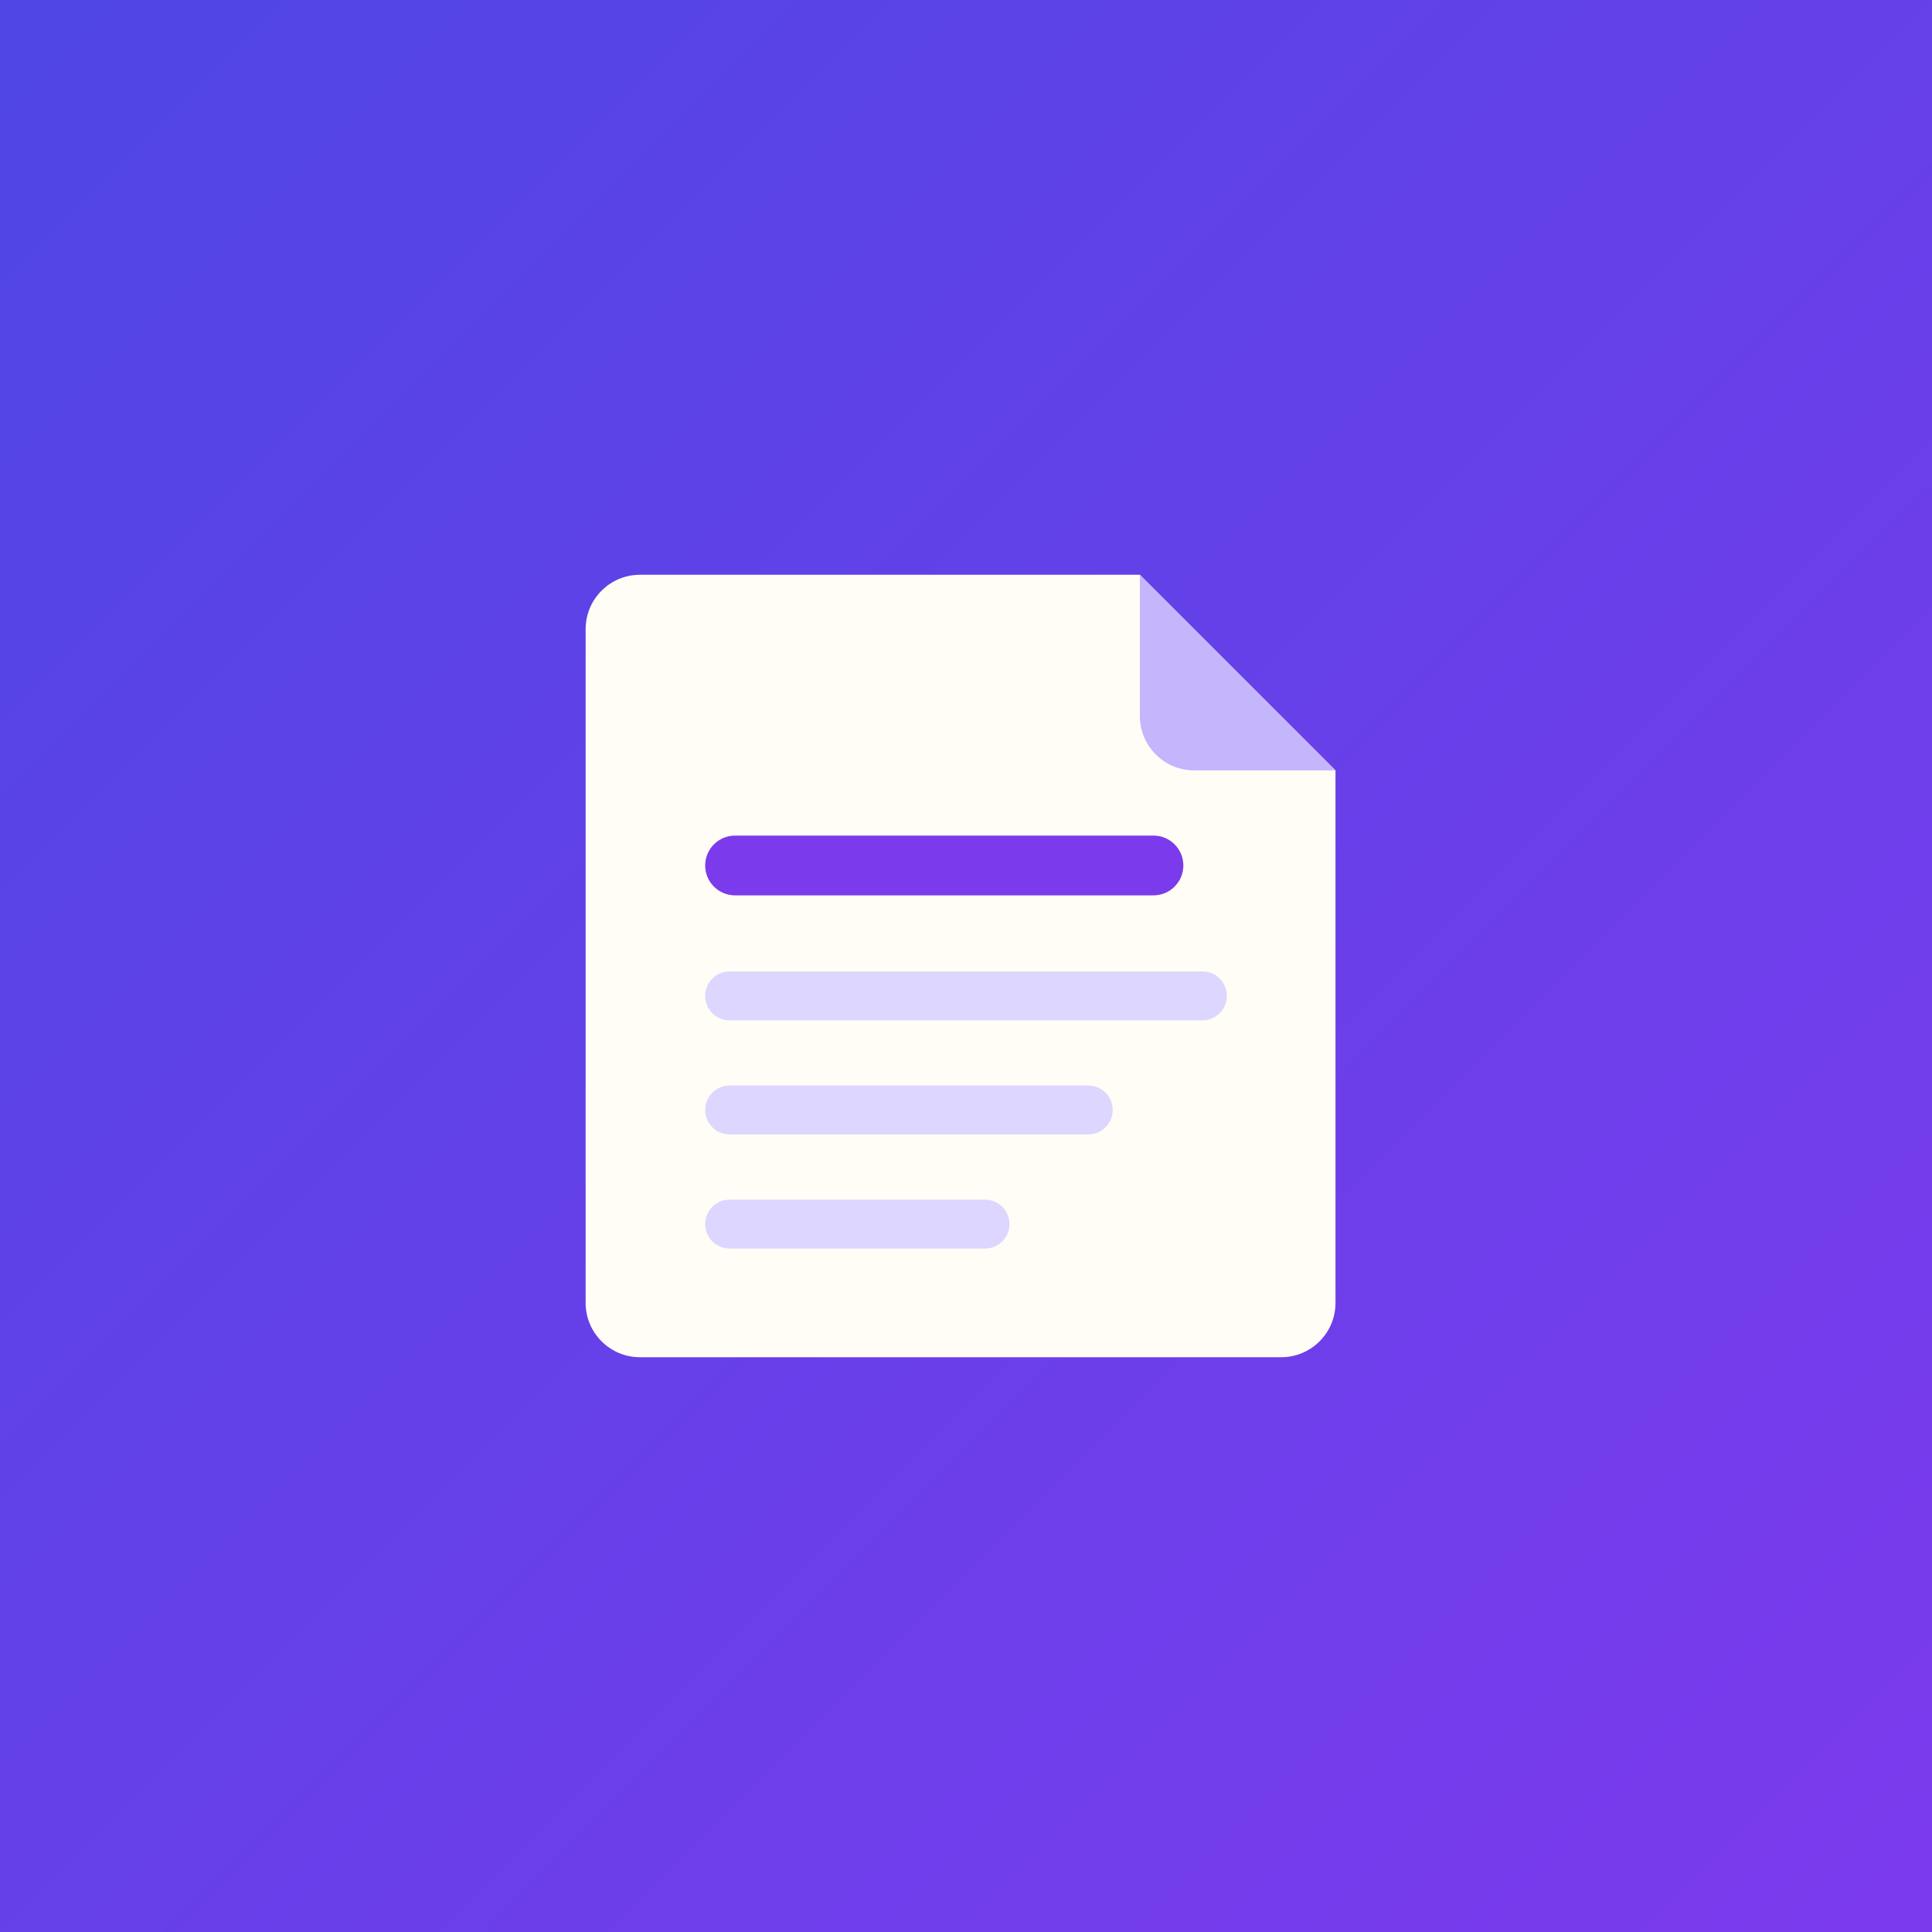
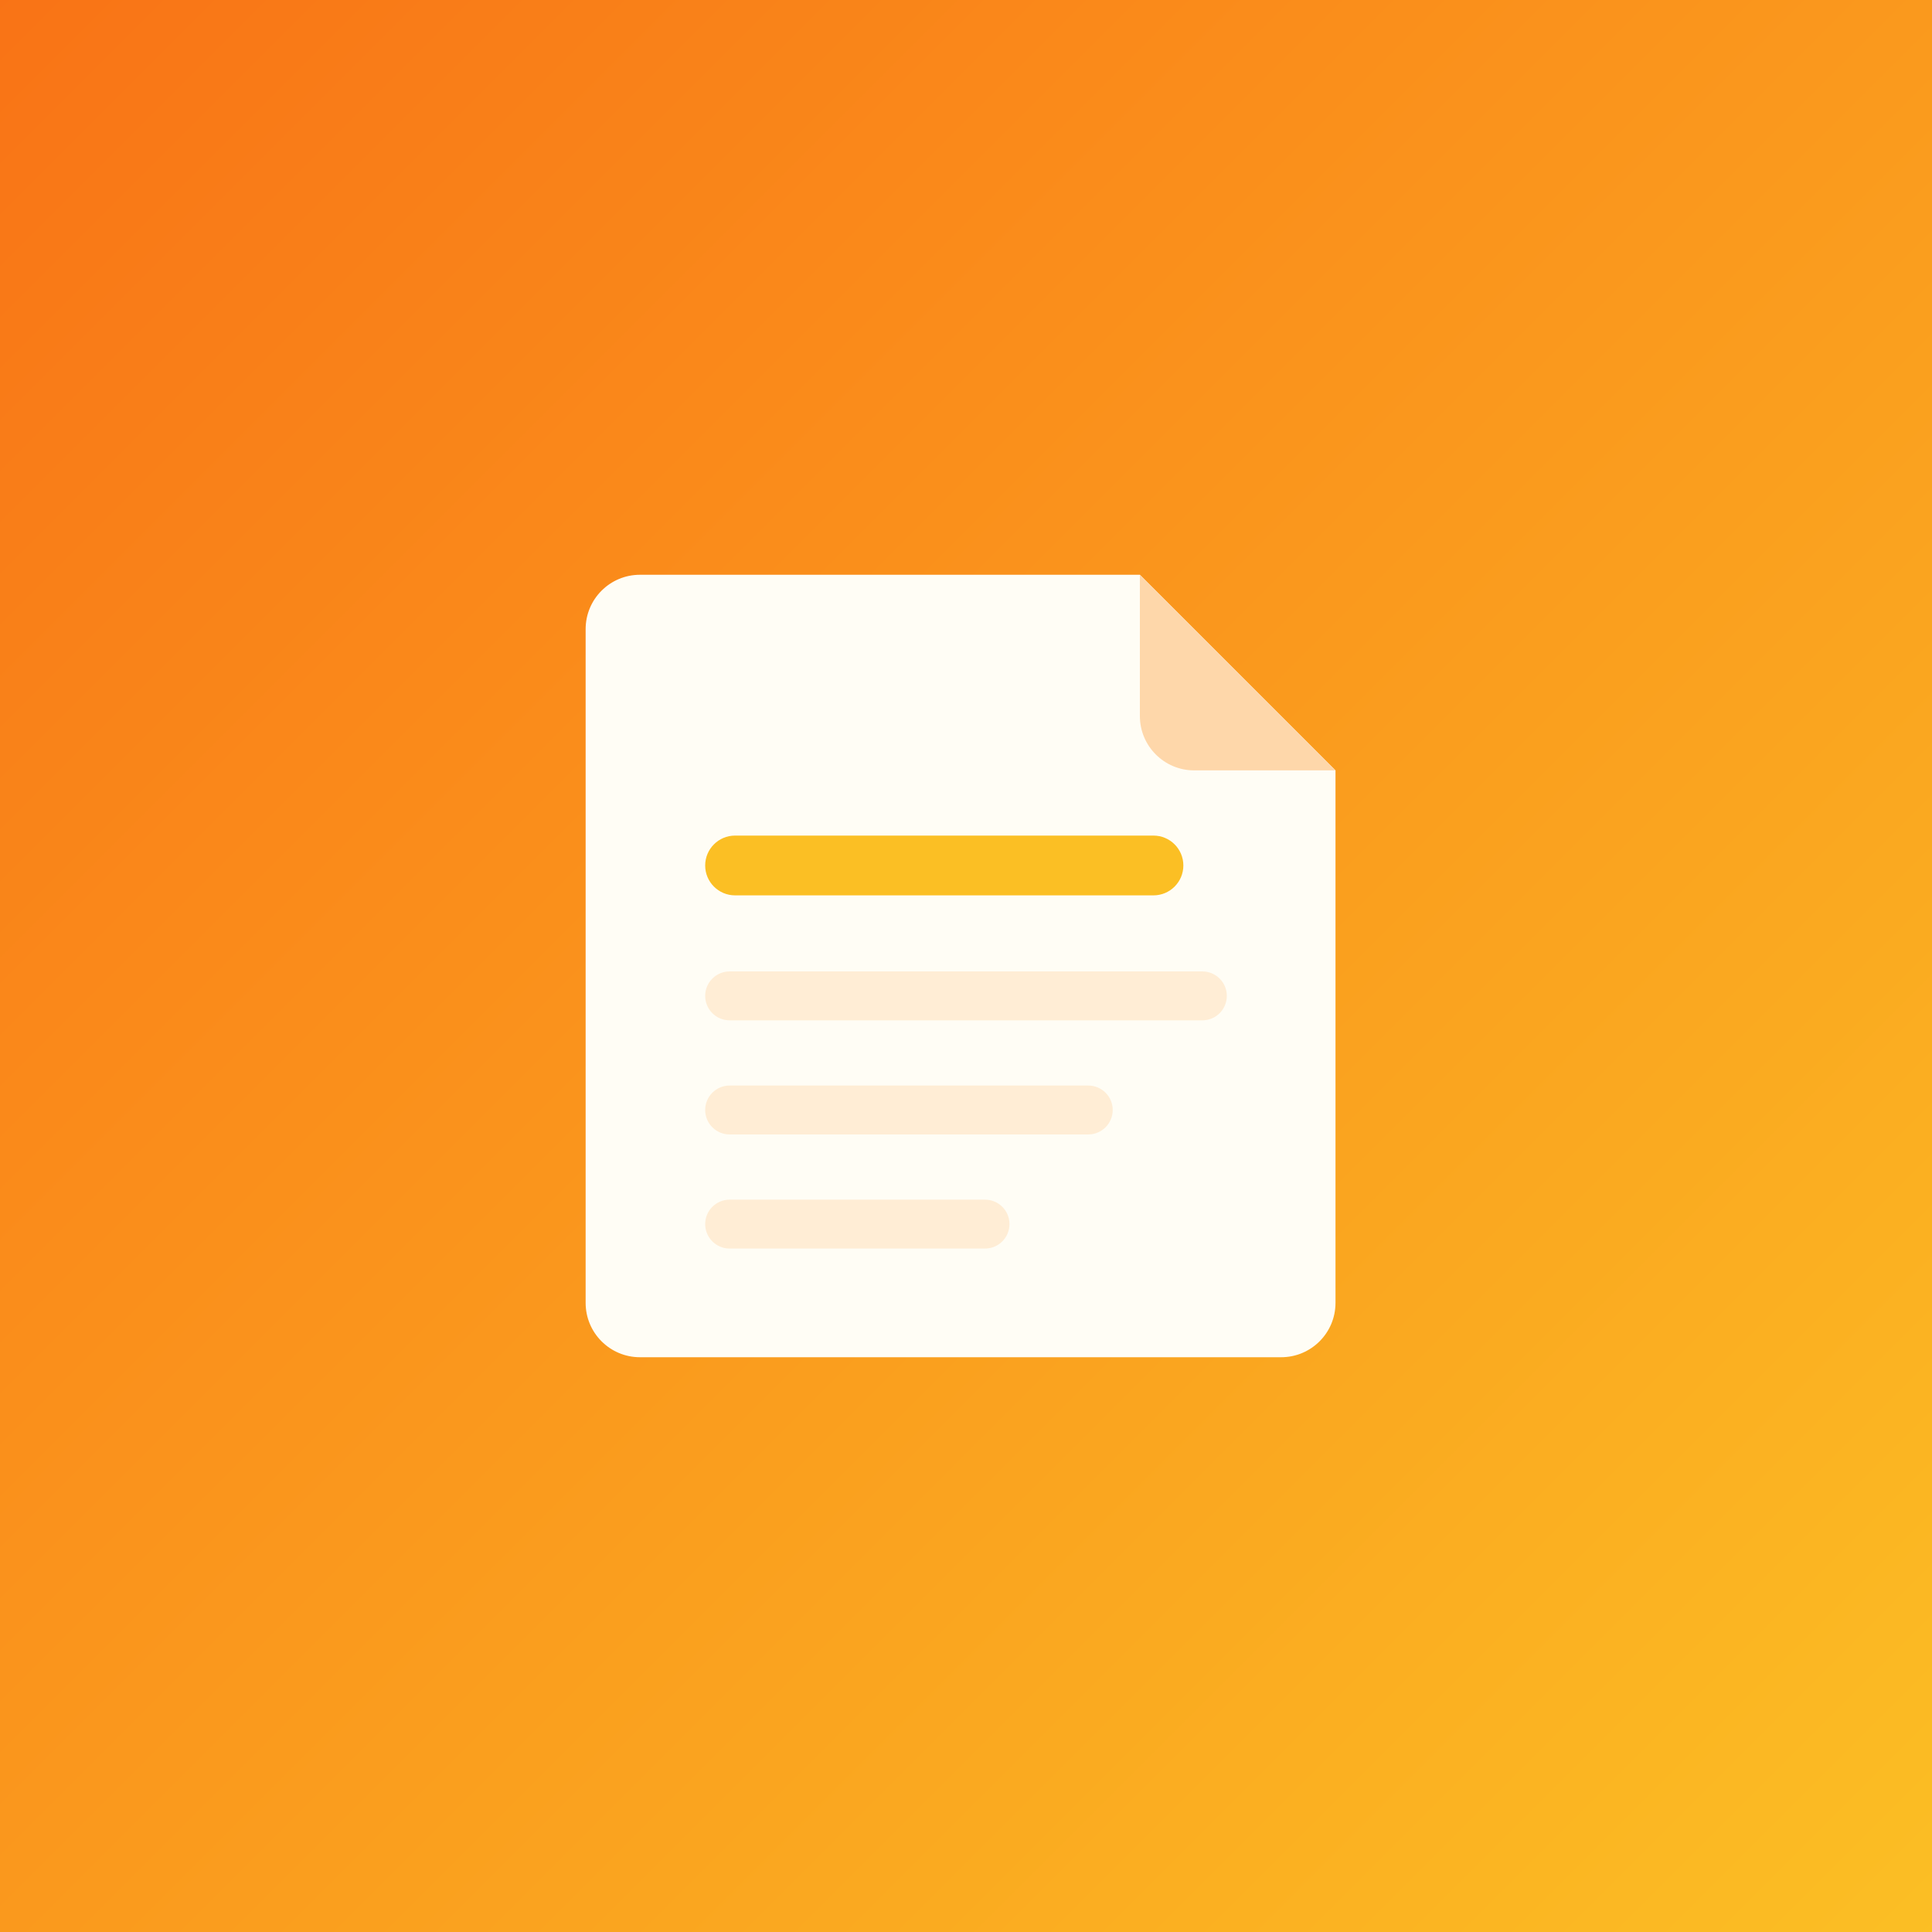
<svg xmlns="http://www.w3.org/2000/svg" viewBox="0 0 512 512">
  <defs>
    <linearGradient id="g" x1="0" y1="0" x2="1" y2="1">
-       <stop offset="0" stop-color="#4f46e5" />
-       <stop offset="1" stop-color="#7c3aed" />
+       <stop offset="0" stop-color="#f97316" />
+       <stop offset="1" stop-color="#fbbf24" />
    </linearGradient>
  </defs>
  <rect width="512" height="512" fill="url(#g)" />
  <g transform="translate(256 256) scale(0.72) translate(-256 -256)">
    <path d="M136 112h184l72 72v196a20 20 0 0 1-20 20H136a20 20 0 0 1-20-20V132a20 20 0 0 1 20-20z" fill="#fffdf5" />
-     <path d="M320 112v52a20 20 0 0 0 20 20h52z" fill="#c4b5fd" />
-     <rect x="160" y="208" width="176" height="22" rx="11" fill="#7c3aed" />
-     <rect x="160" y="258" width="192" height="18" rx="9" fill="#ddd6fe" />
-     <rect x="160" y="300" width="150" height="18" rx="9" fill="#ddd6fe" />
-     <rect x="160" y="342" width="112" height="18" rx="9" fill="#ddd6fe" />
+     <path d="M320 112v52a20 20 0 0 0 20 20h52z" fill="#fed7aa" />
+     <rect x="160" y="208" width="176" height="22" rx="11" fill="#fbbf24" />
+     <rect x="160" y="258" width="192" height="18" rx="9" fill="#ffedd5" />
+     <rect x="160" y="300" width="150" height="18" rx="9" fill="#ffedd5" />
+     <rect x="160" y="342" width="112" height="18" rx="9" fill="#ffedd5" />
  </g>
</svg>
